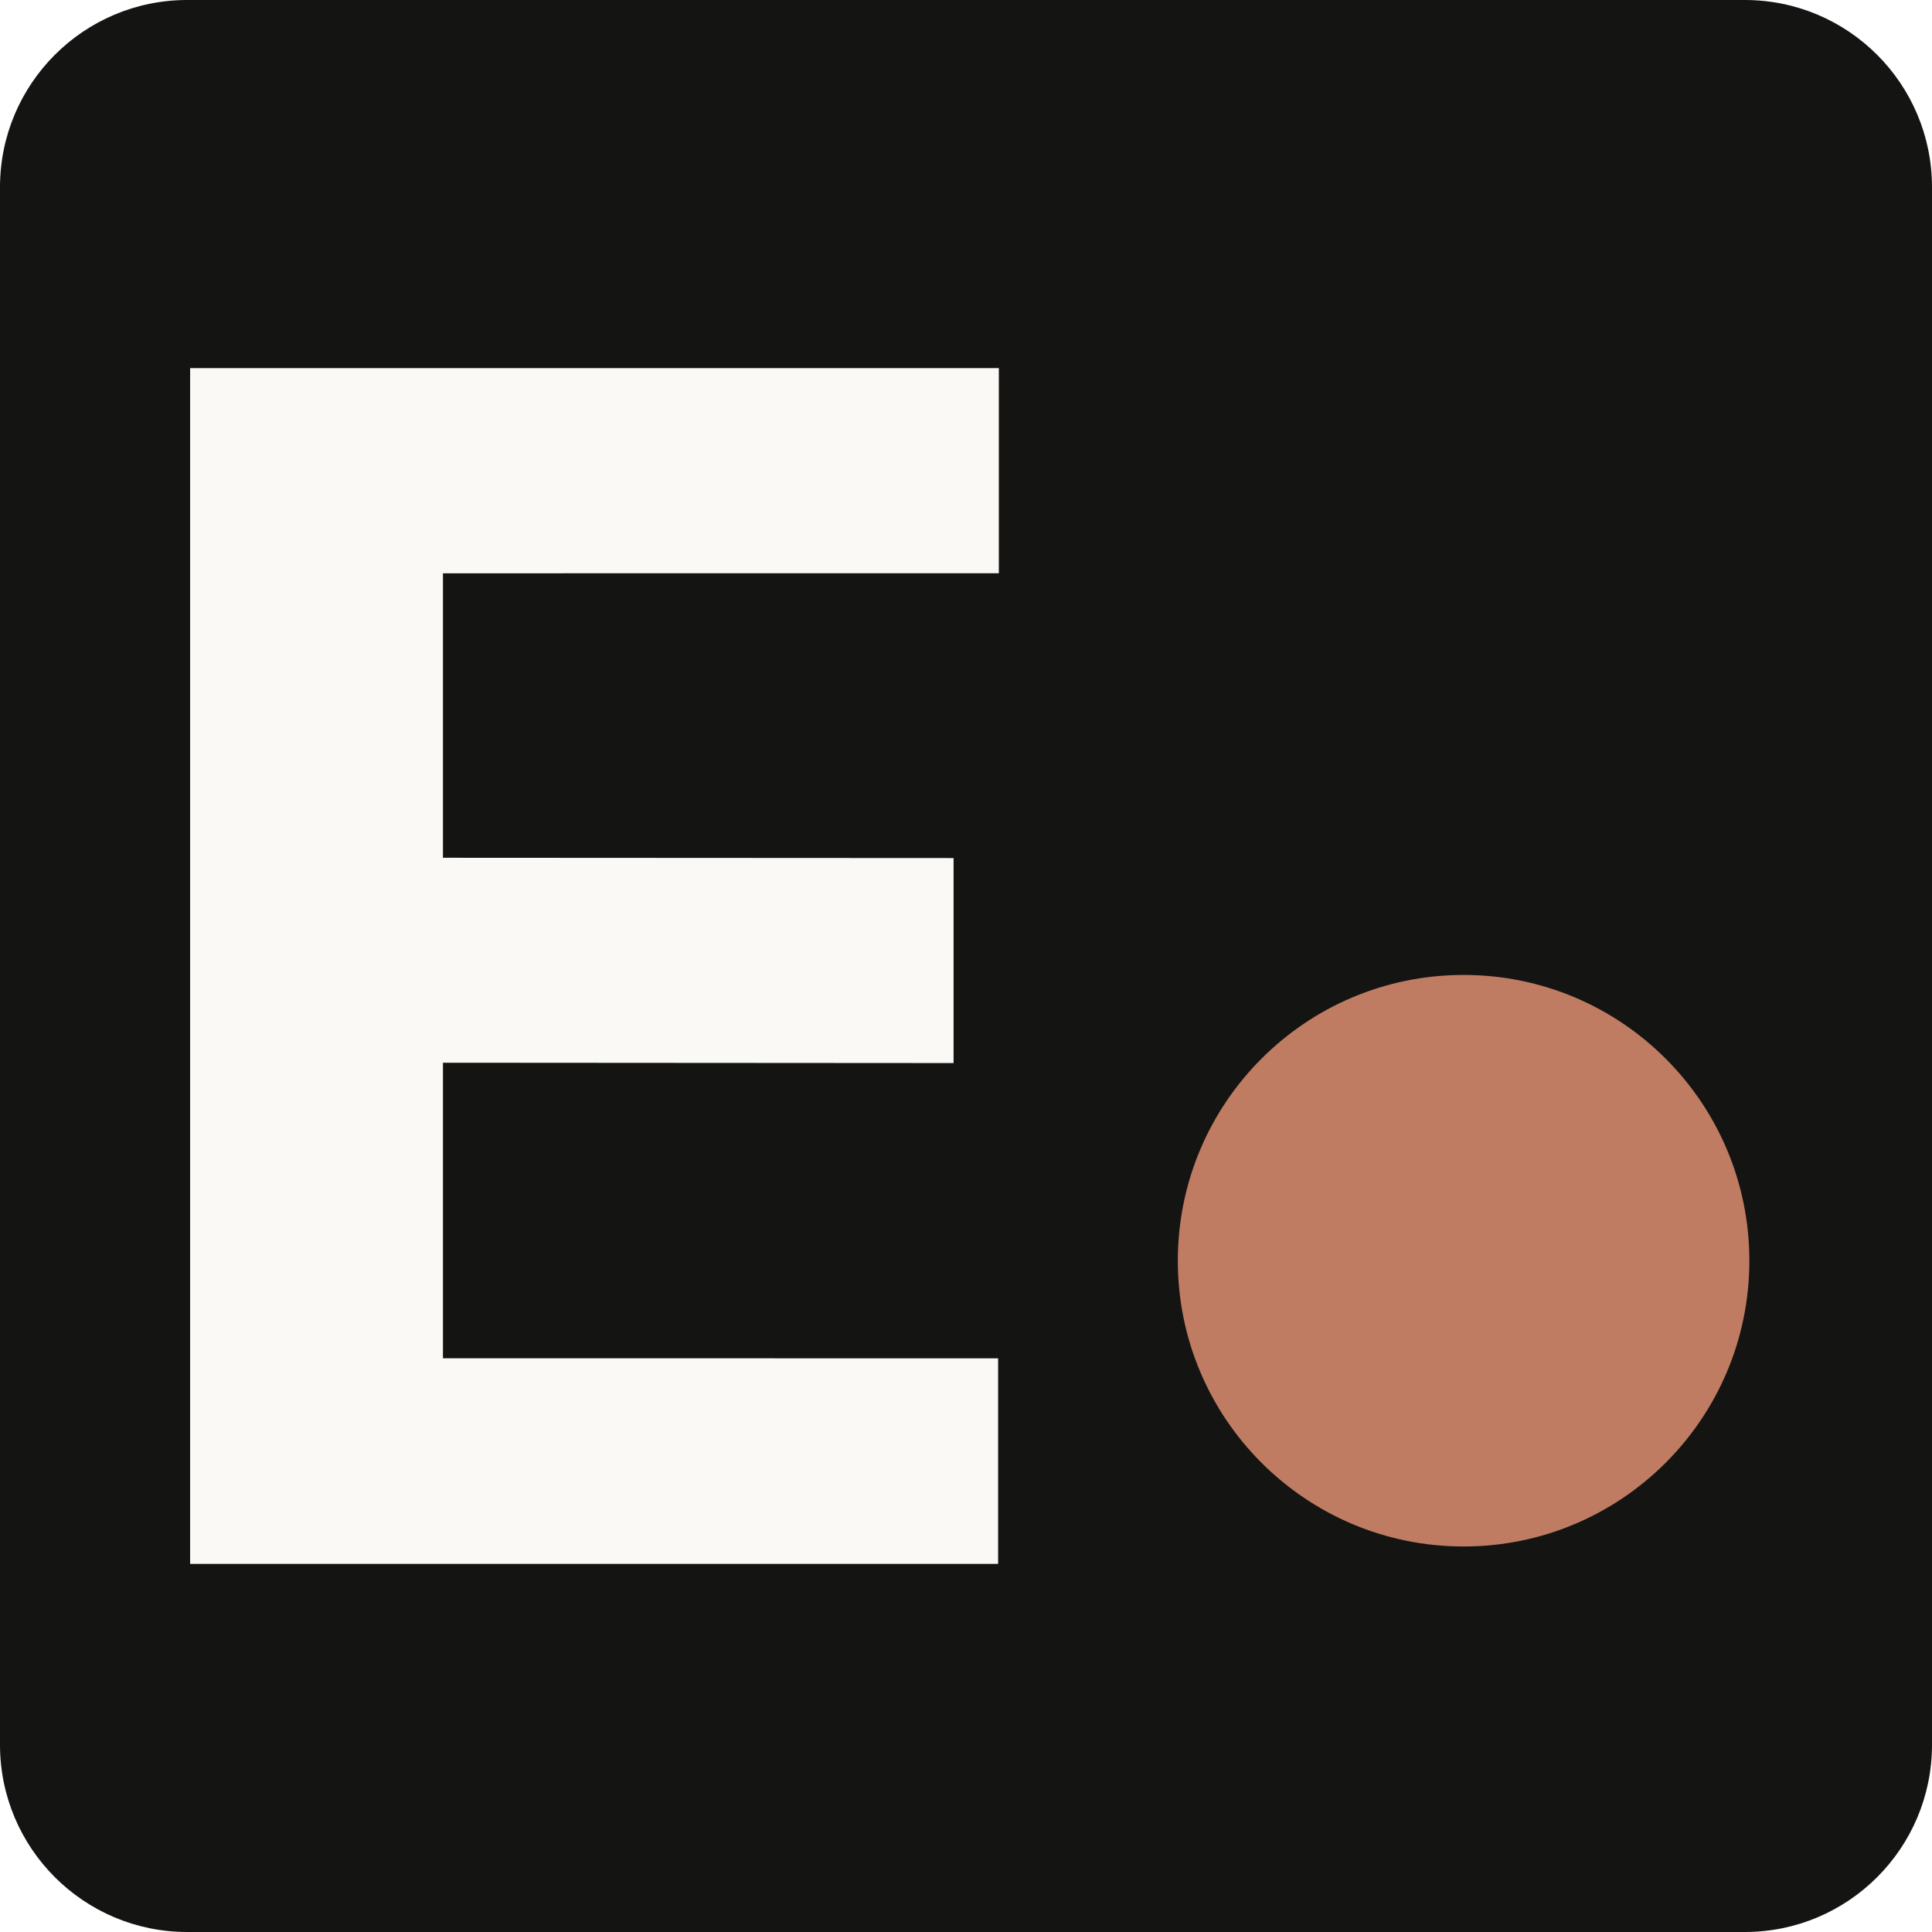
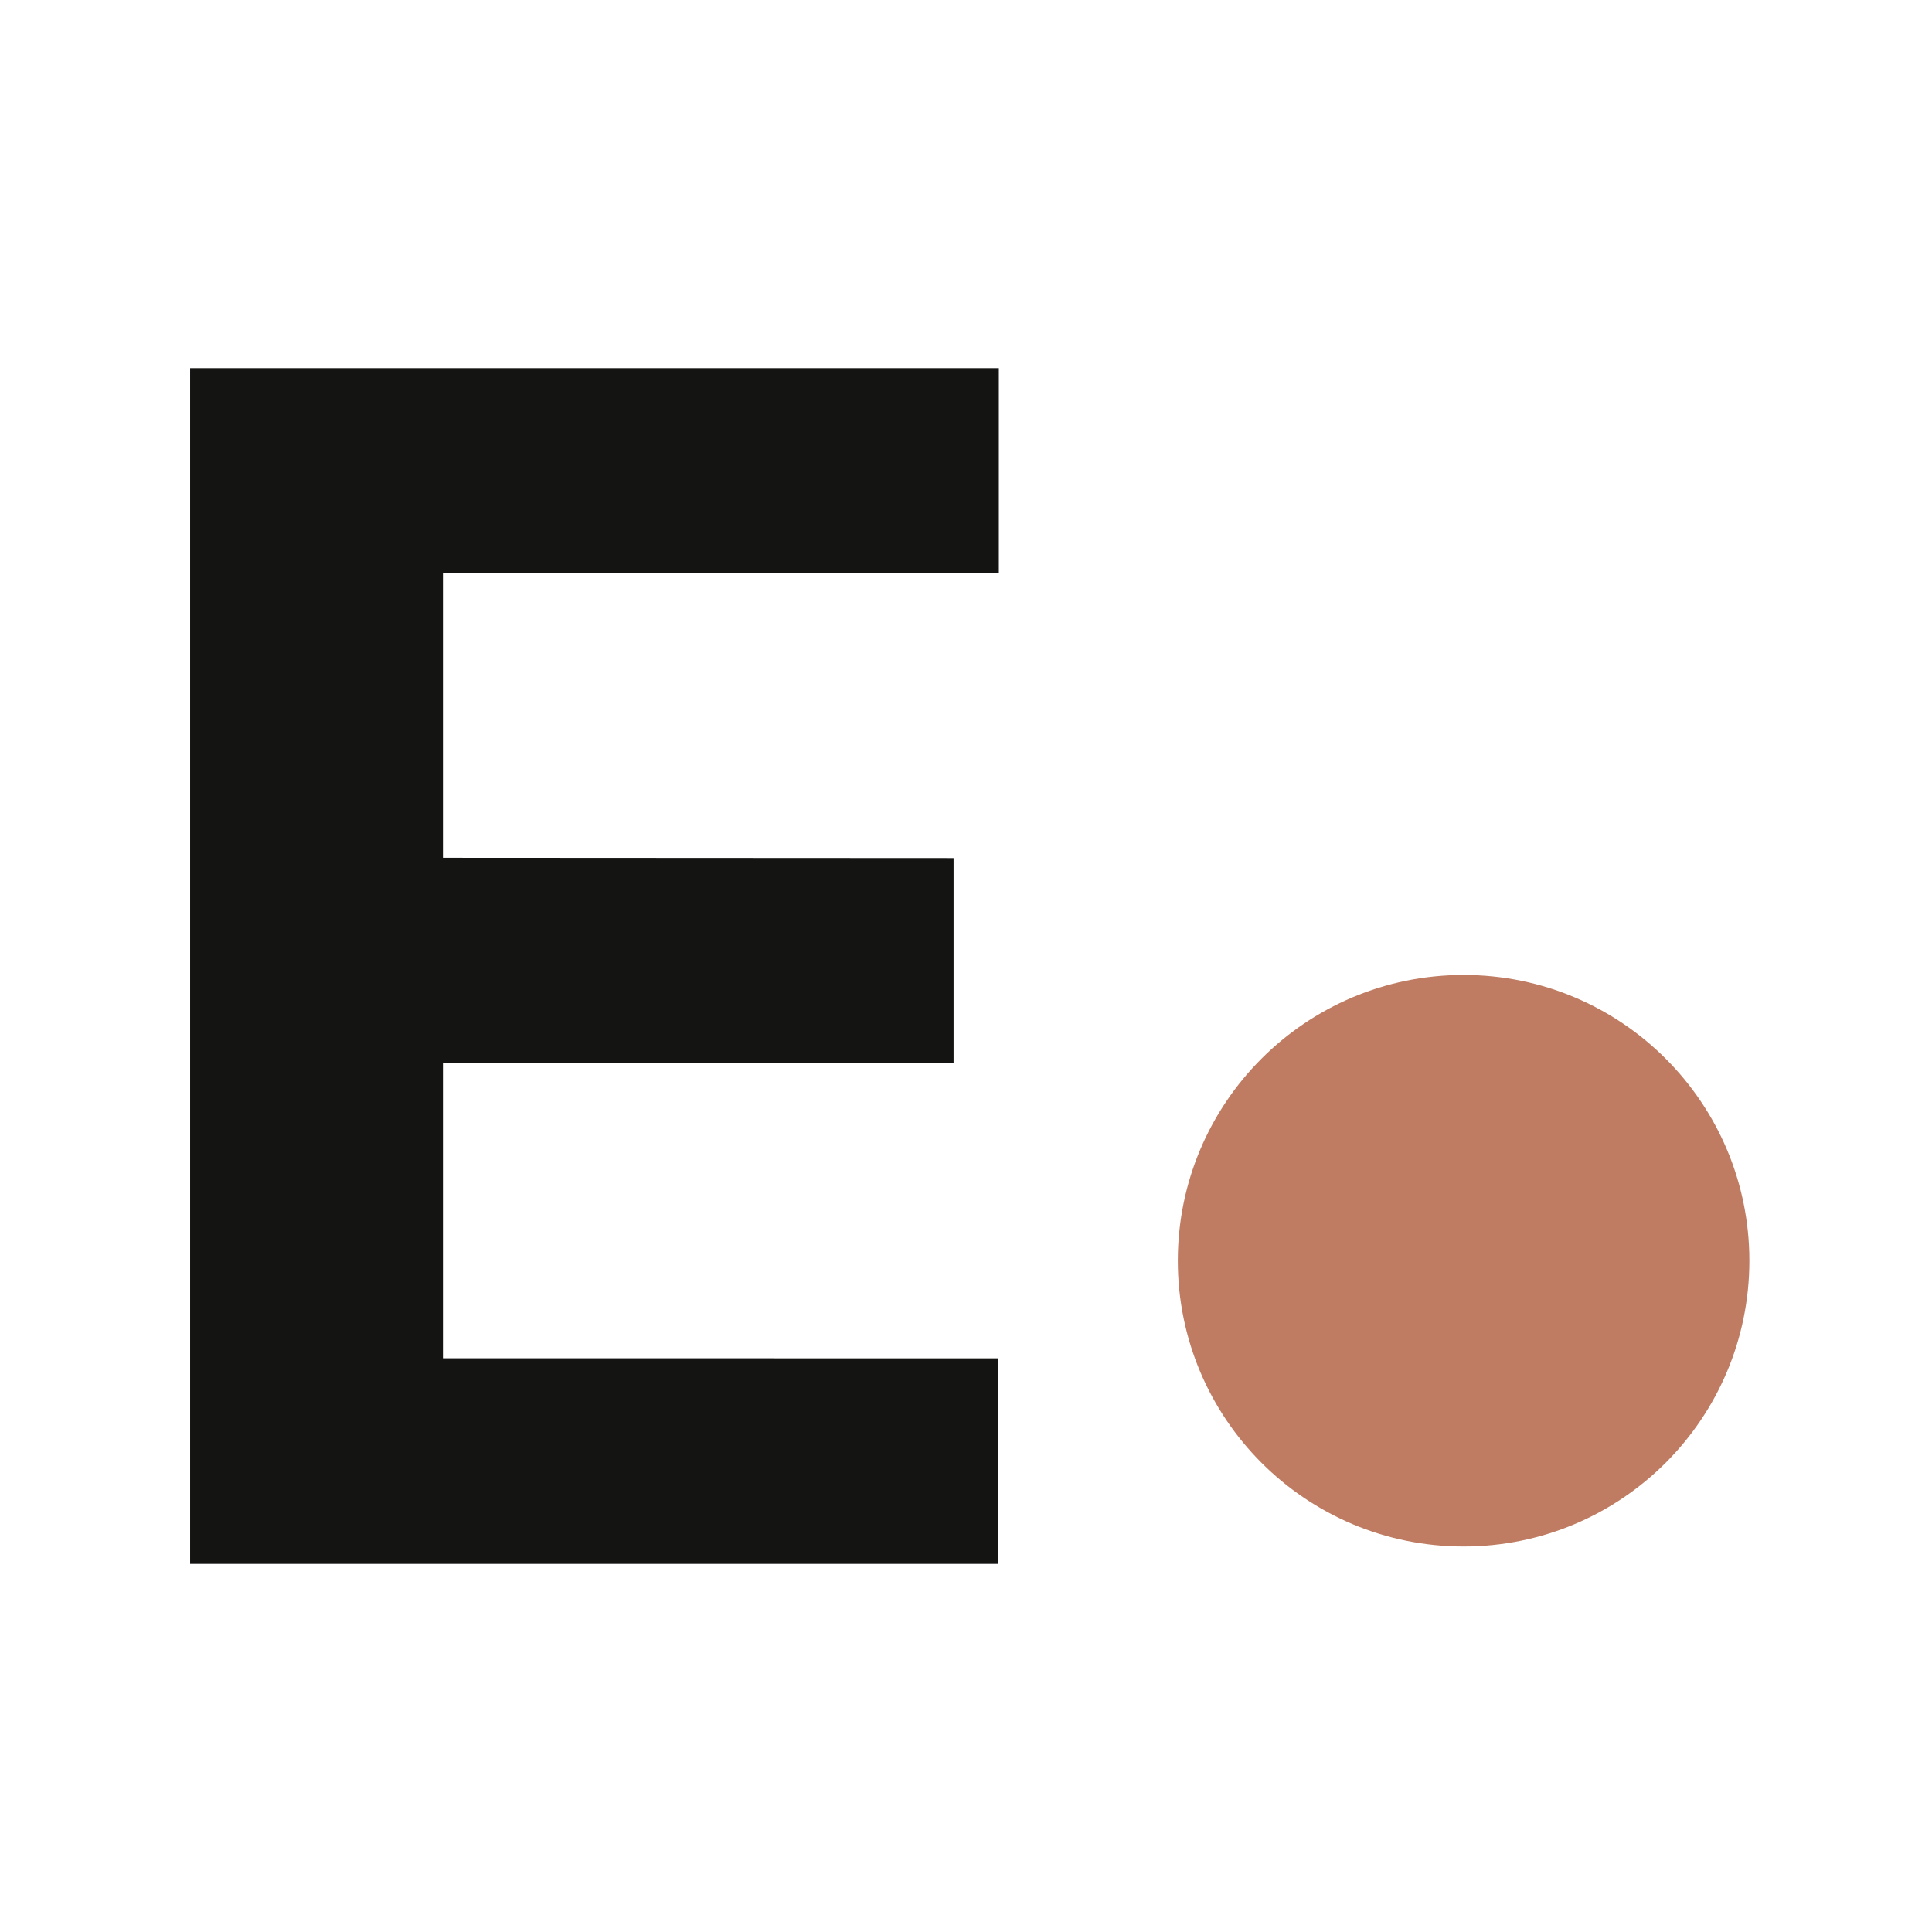
<svg xmlns="http://www.w3.org/2000/svg" viewBox="424 126 516 516">
-   <rect x="424" y="126" width="516" height="516" rx="50" fill="#141413" />
-   <polygon fill="#faf9f5" points="474.778 543.681 690.577 543.681 690.577 488.783 542.304 488.765 542.304 409.835 678.682 409.924 678.682 355.167 542.304 355.094 542.304 279.117 690.77 279.104 690.77 224.319 474.778 224.319 474.778 543.681" />
+   <style>
+     .e { fill: #141413; }
+     @media (prefers-color-scheme: dark) {
+       .e { fill: #faf9f5; }
+     }
+   </style>
+   <polygon class="e" points="474.778 543.681 690.577 543.681 690.577 488.783 542.304 488.765 542.304 409.835 678.682 409.924 678.682 355.167 542.304 355.094 542.304 279.117 690.77 279.104 690.77 224.319 474.778 224.319 474.778 543.681" />
  <circle fill="#bf7c62" cx="814.896" cy="462.713" r="76.325" />
</svg>
